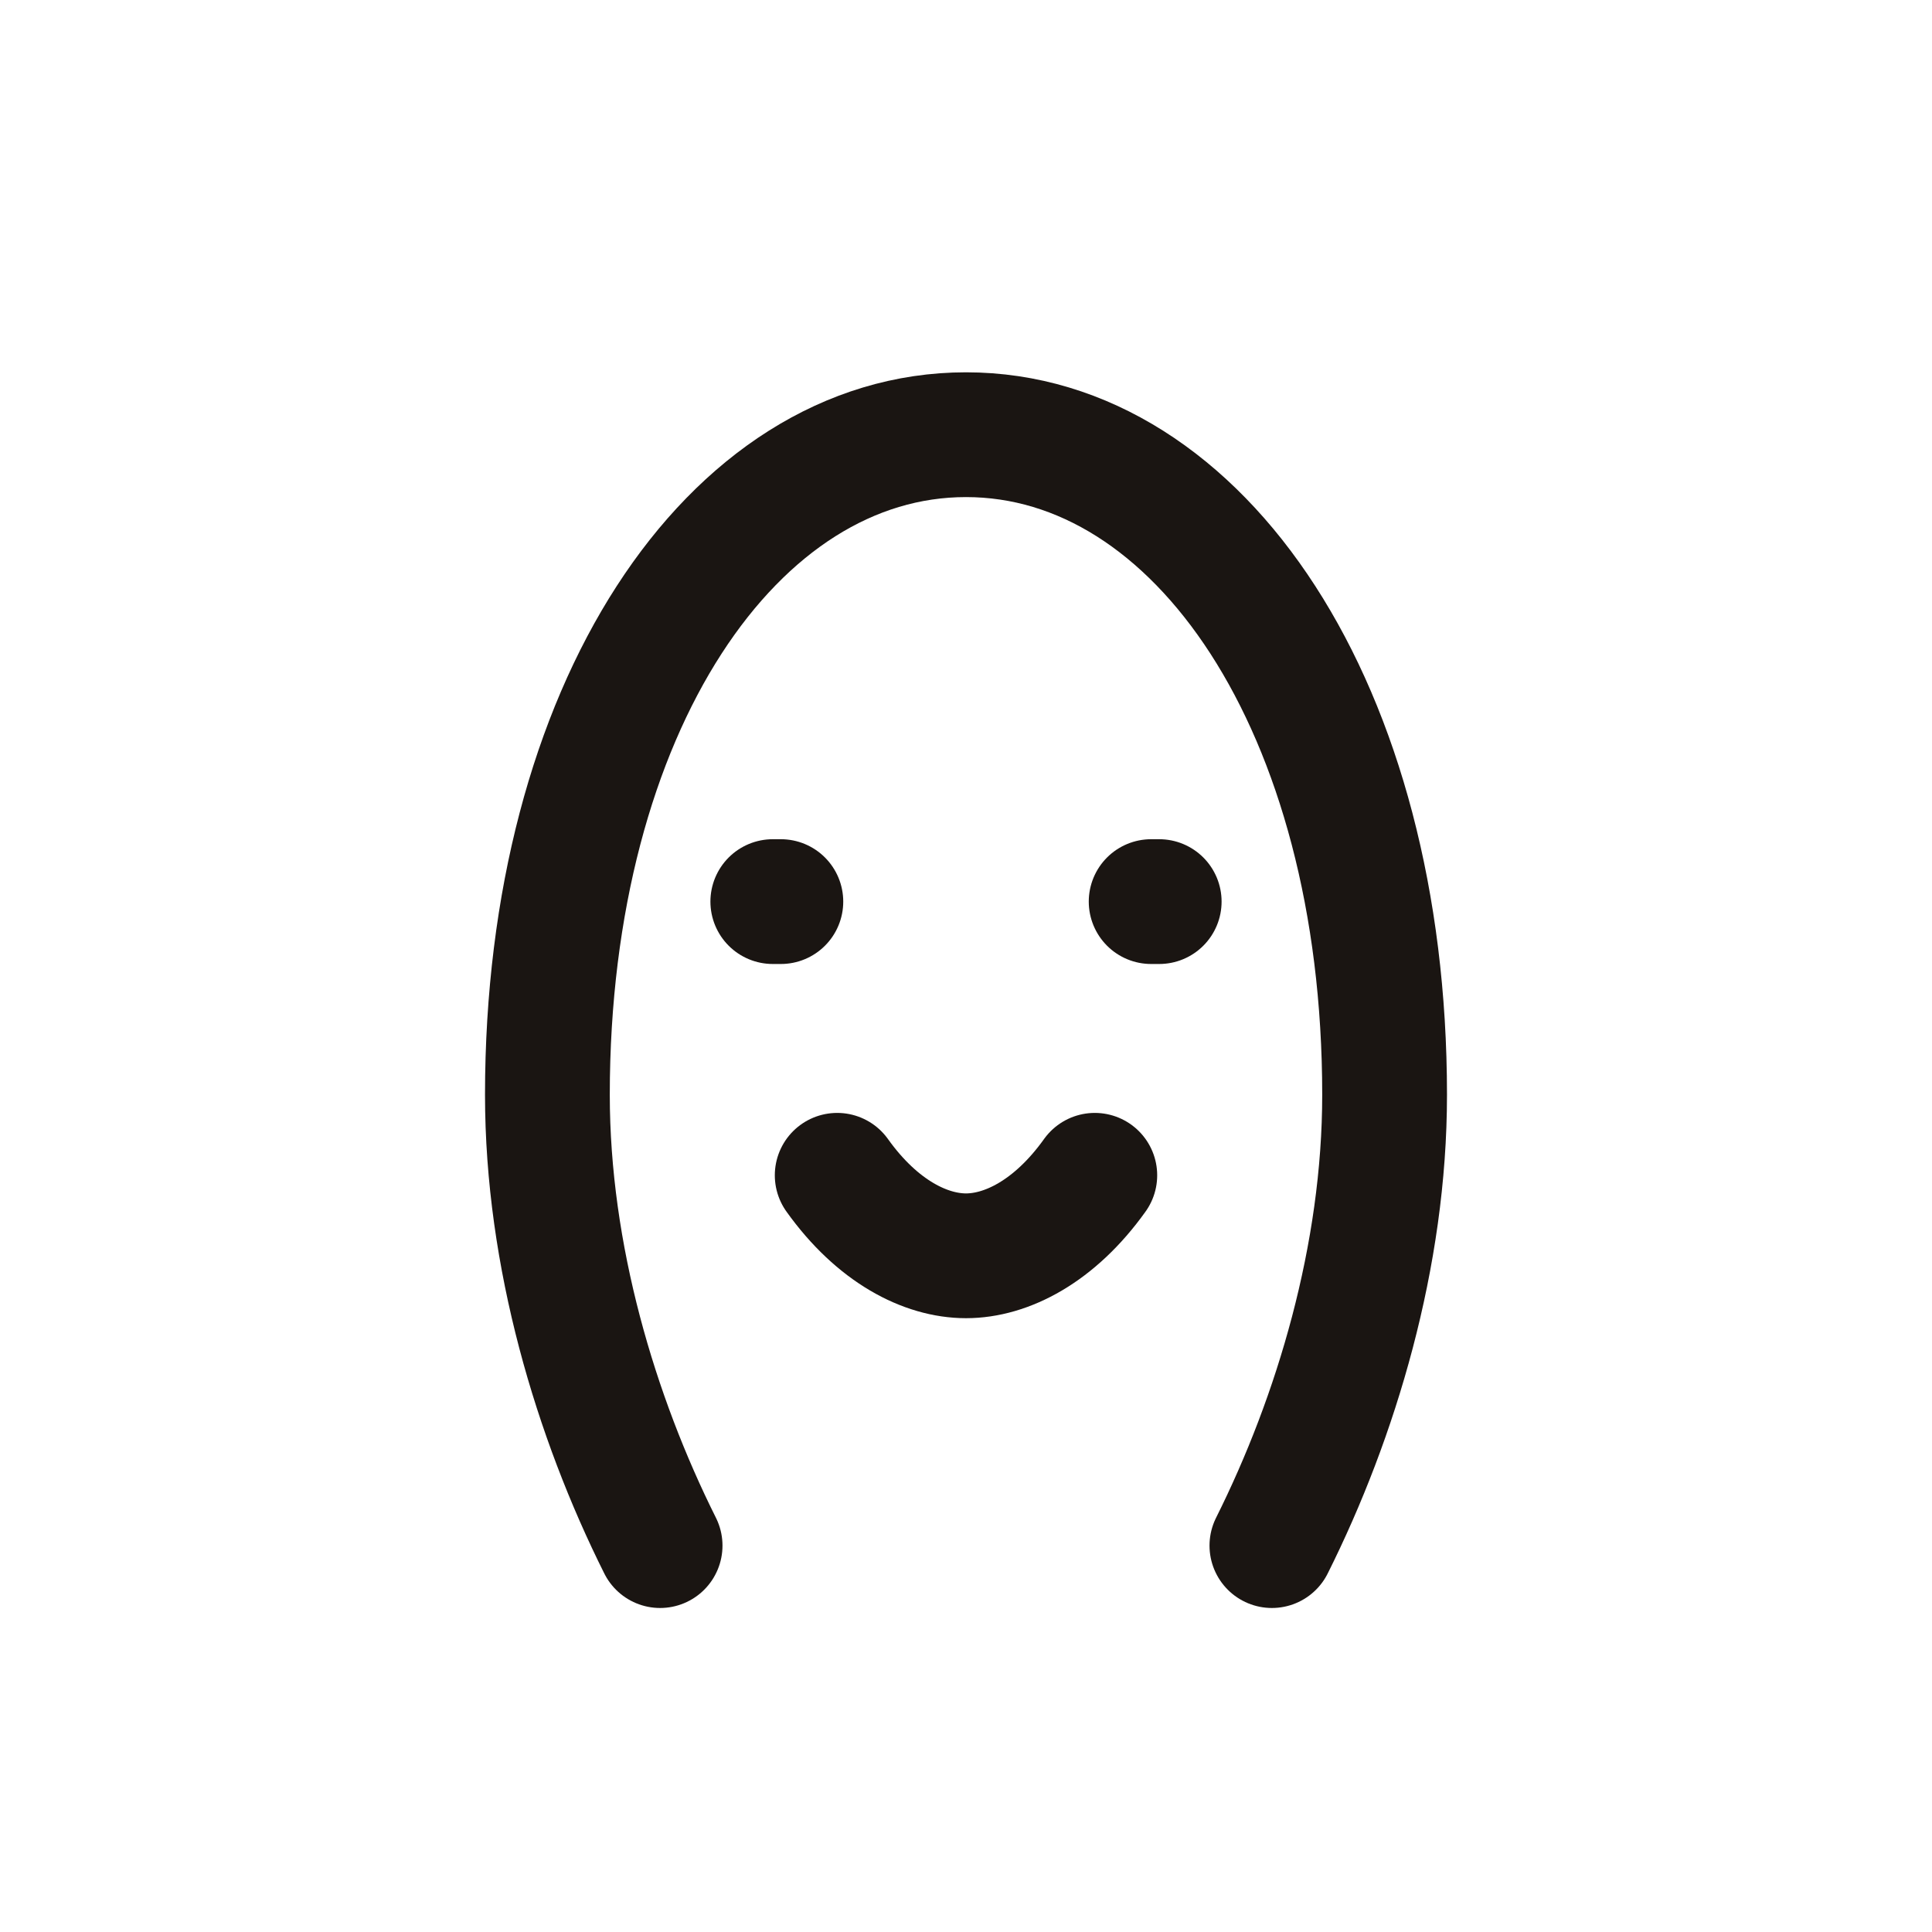
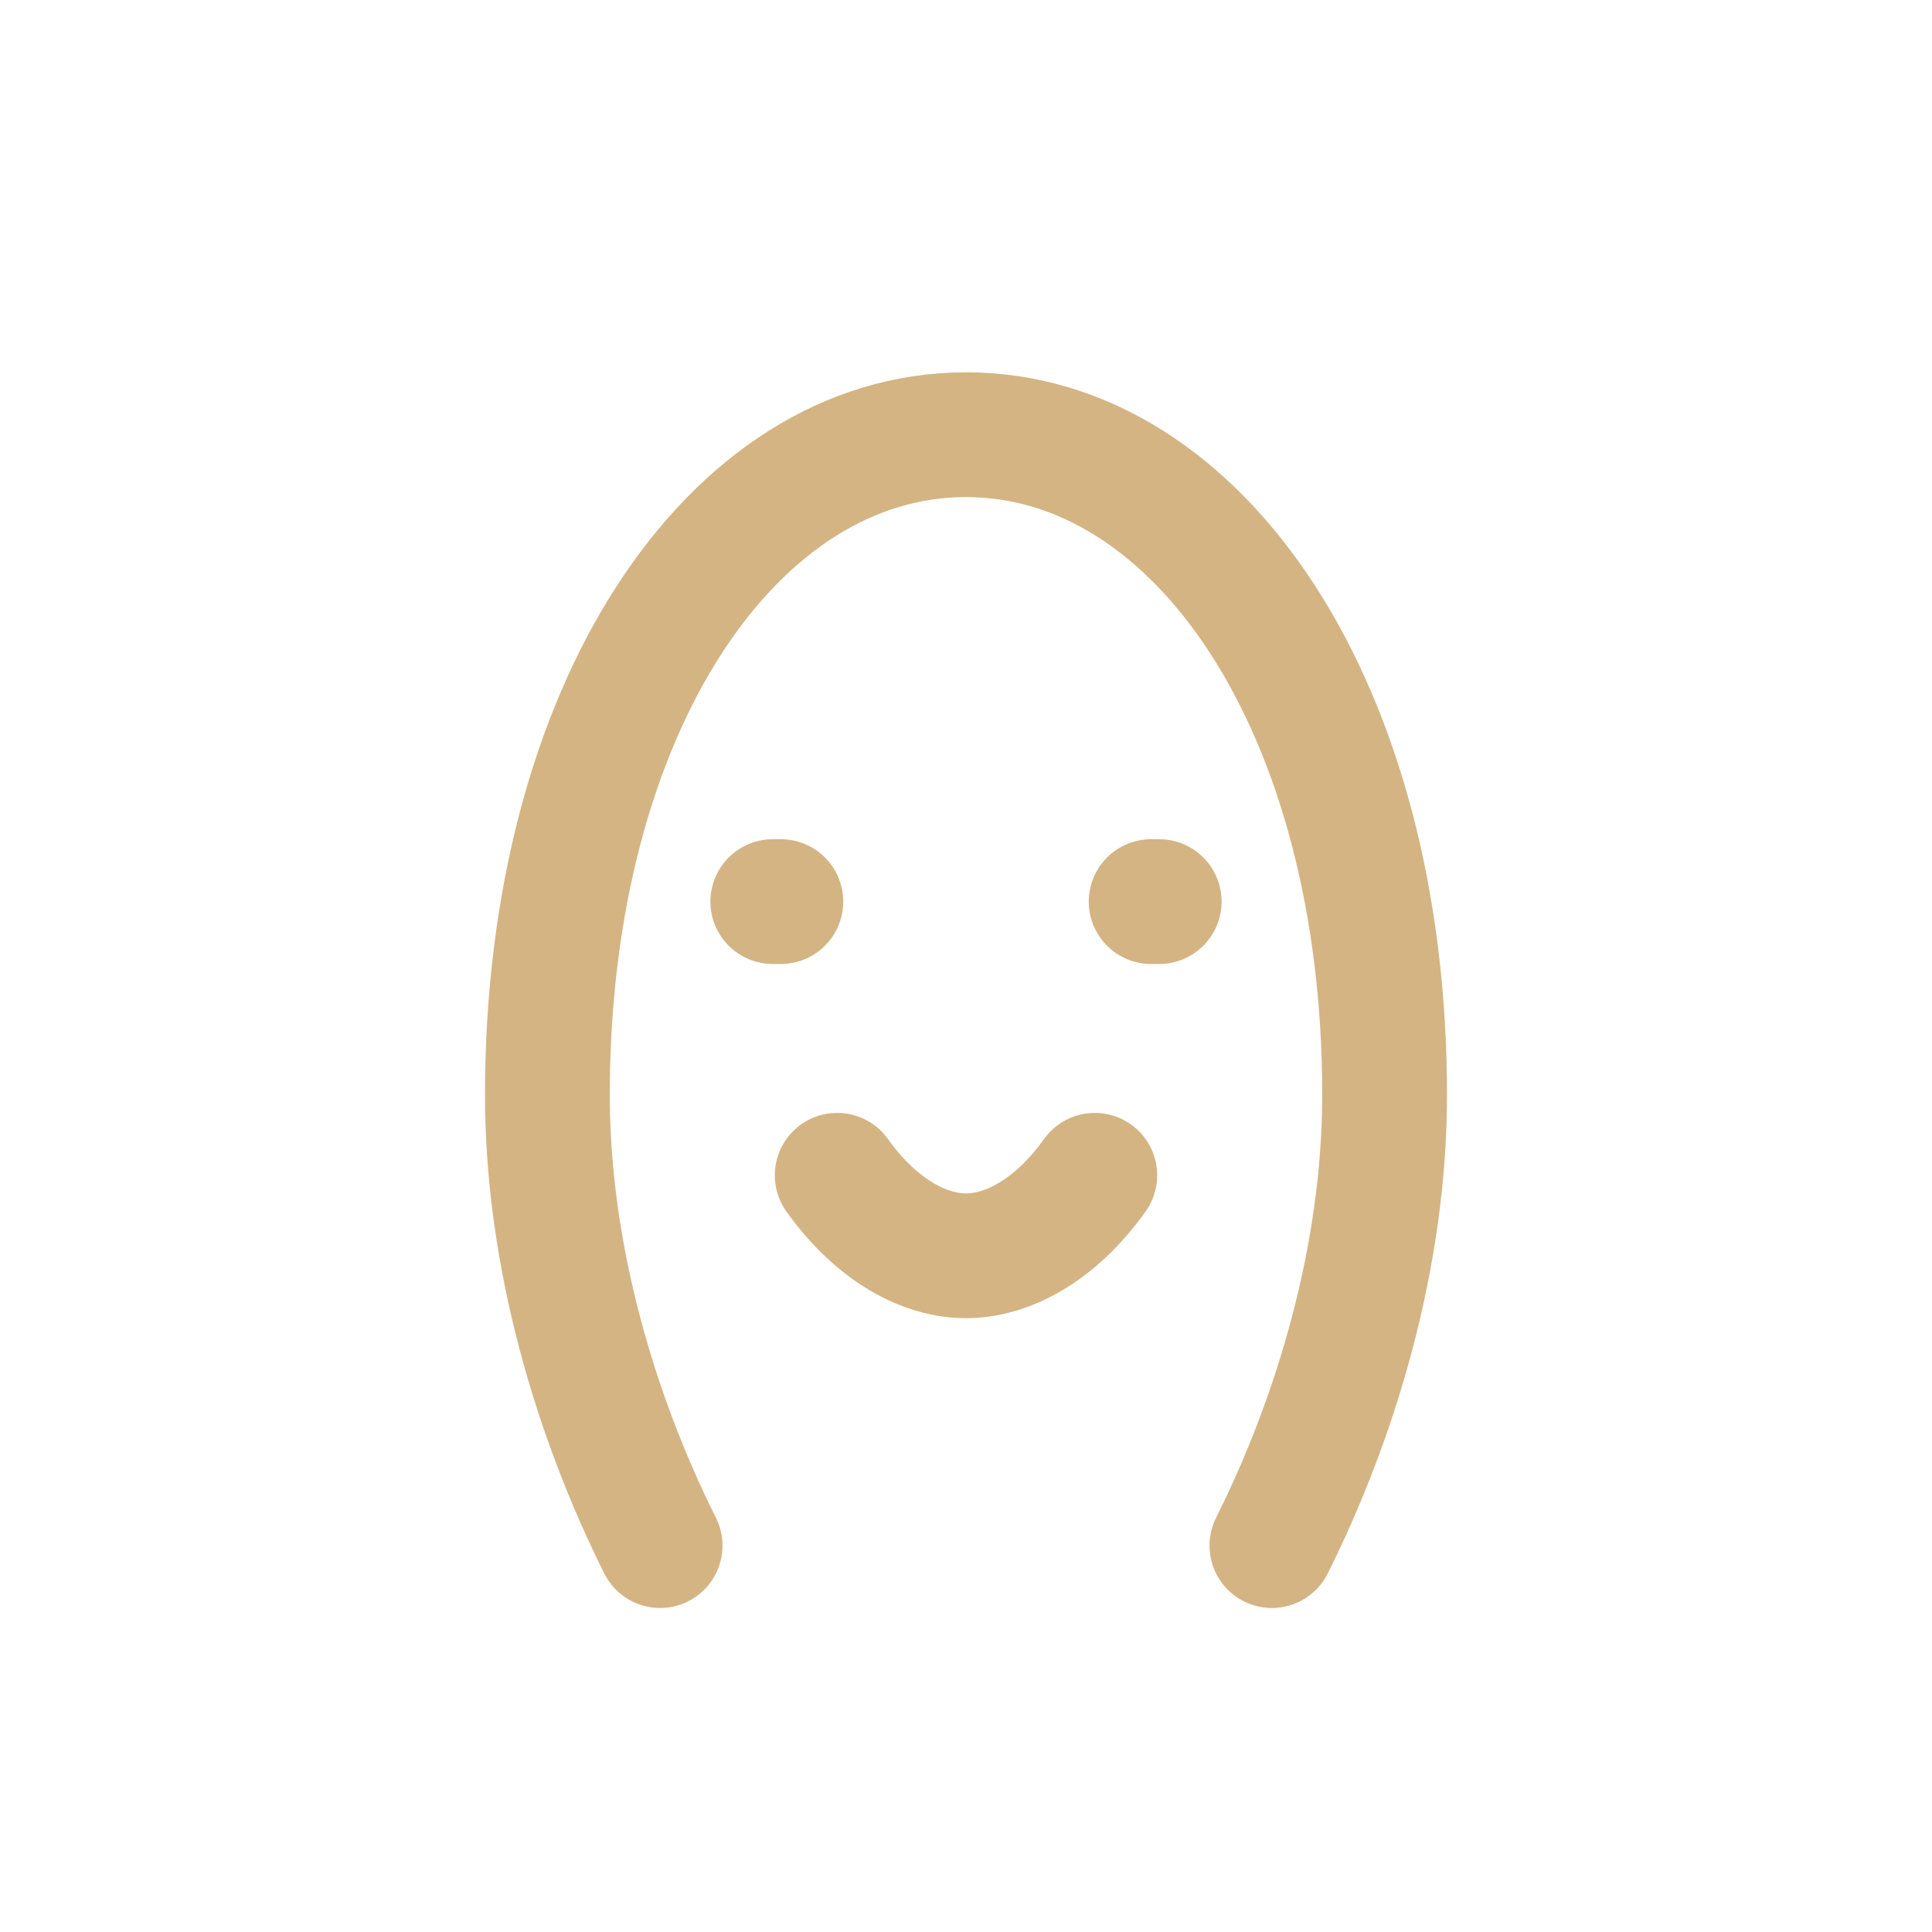
- <svg xmlns="http://www.w3.org/2000/svg" viewBox="0 0 24 24" fill="none" stroke="#1a1512" stroke-width="1.55" stroke-linecap="round" stroke-linejoin="round" aria-hidden="true">
+ <svg xmlns="http://www.w3.org/2000/svg" viewBox="0 0 24 24" fill="none" stroke="#d4b483" stroke-width="1.55" stroke-linecap="round" stroke-linejoin="round" aria-hidden="true">
  <path d="M8.2 19.2c-.8-1.6-1.4-3.6-1.4-5.6C6.8 8.8 9.1 5.4 12 5.4s5.2 3.4 5.2 8.2c0 2-.6 4-1.4 5.6" />
  <path d="M9.6 11.2h.1M14.3 11.2h.1" />
  <path d="M10.4 14.6c.5.7 1.1 1 1.6 1s1.1-.3 1.6-1" />
</svg>
